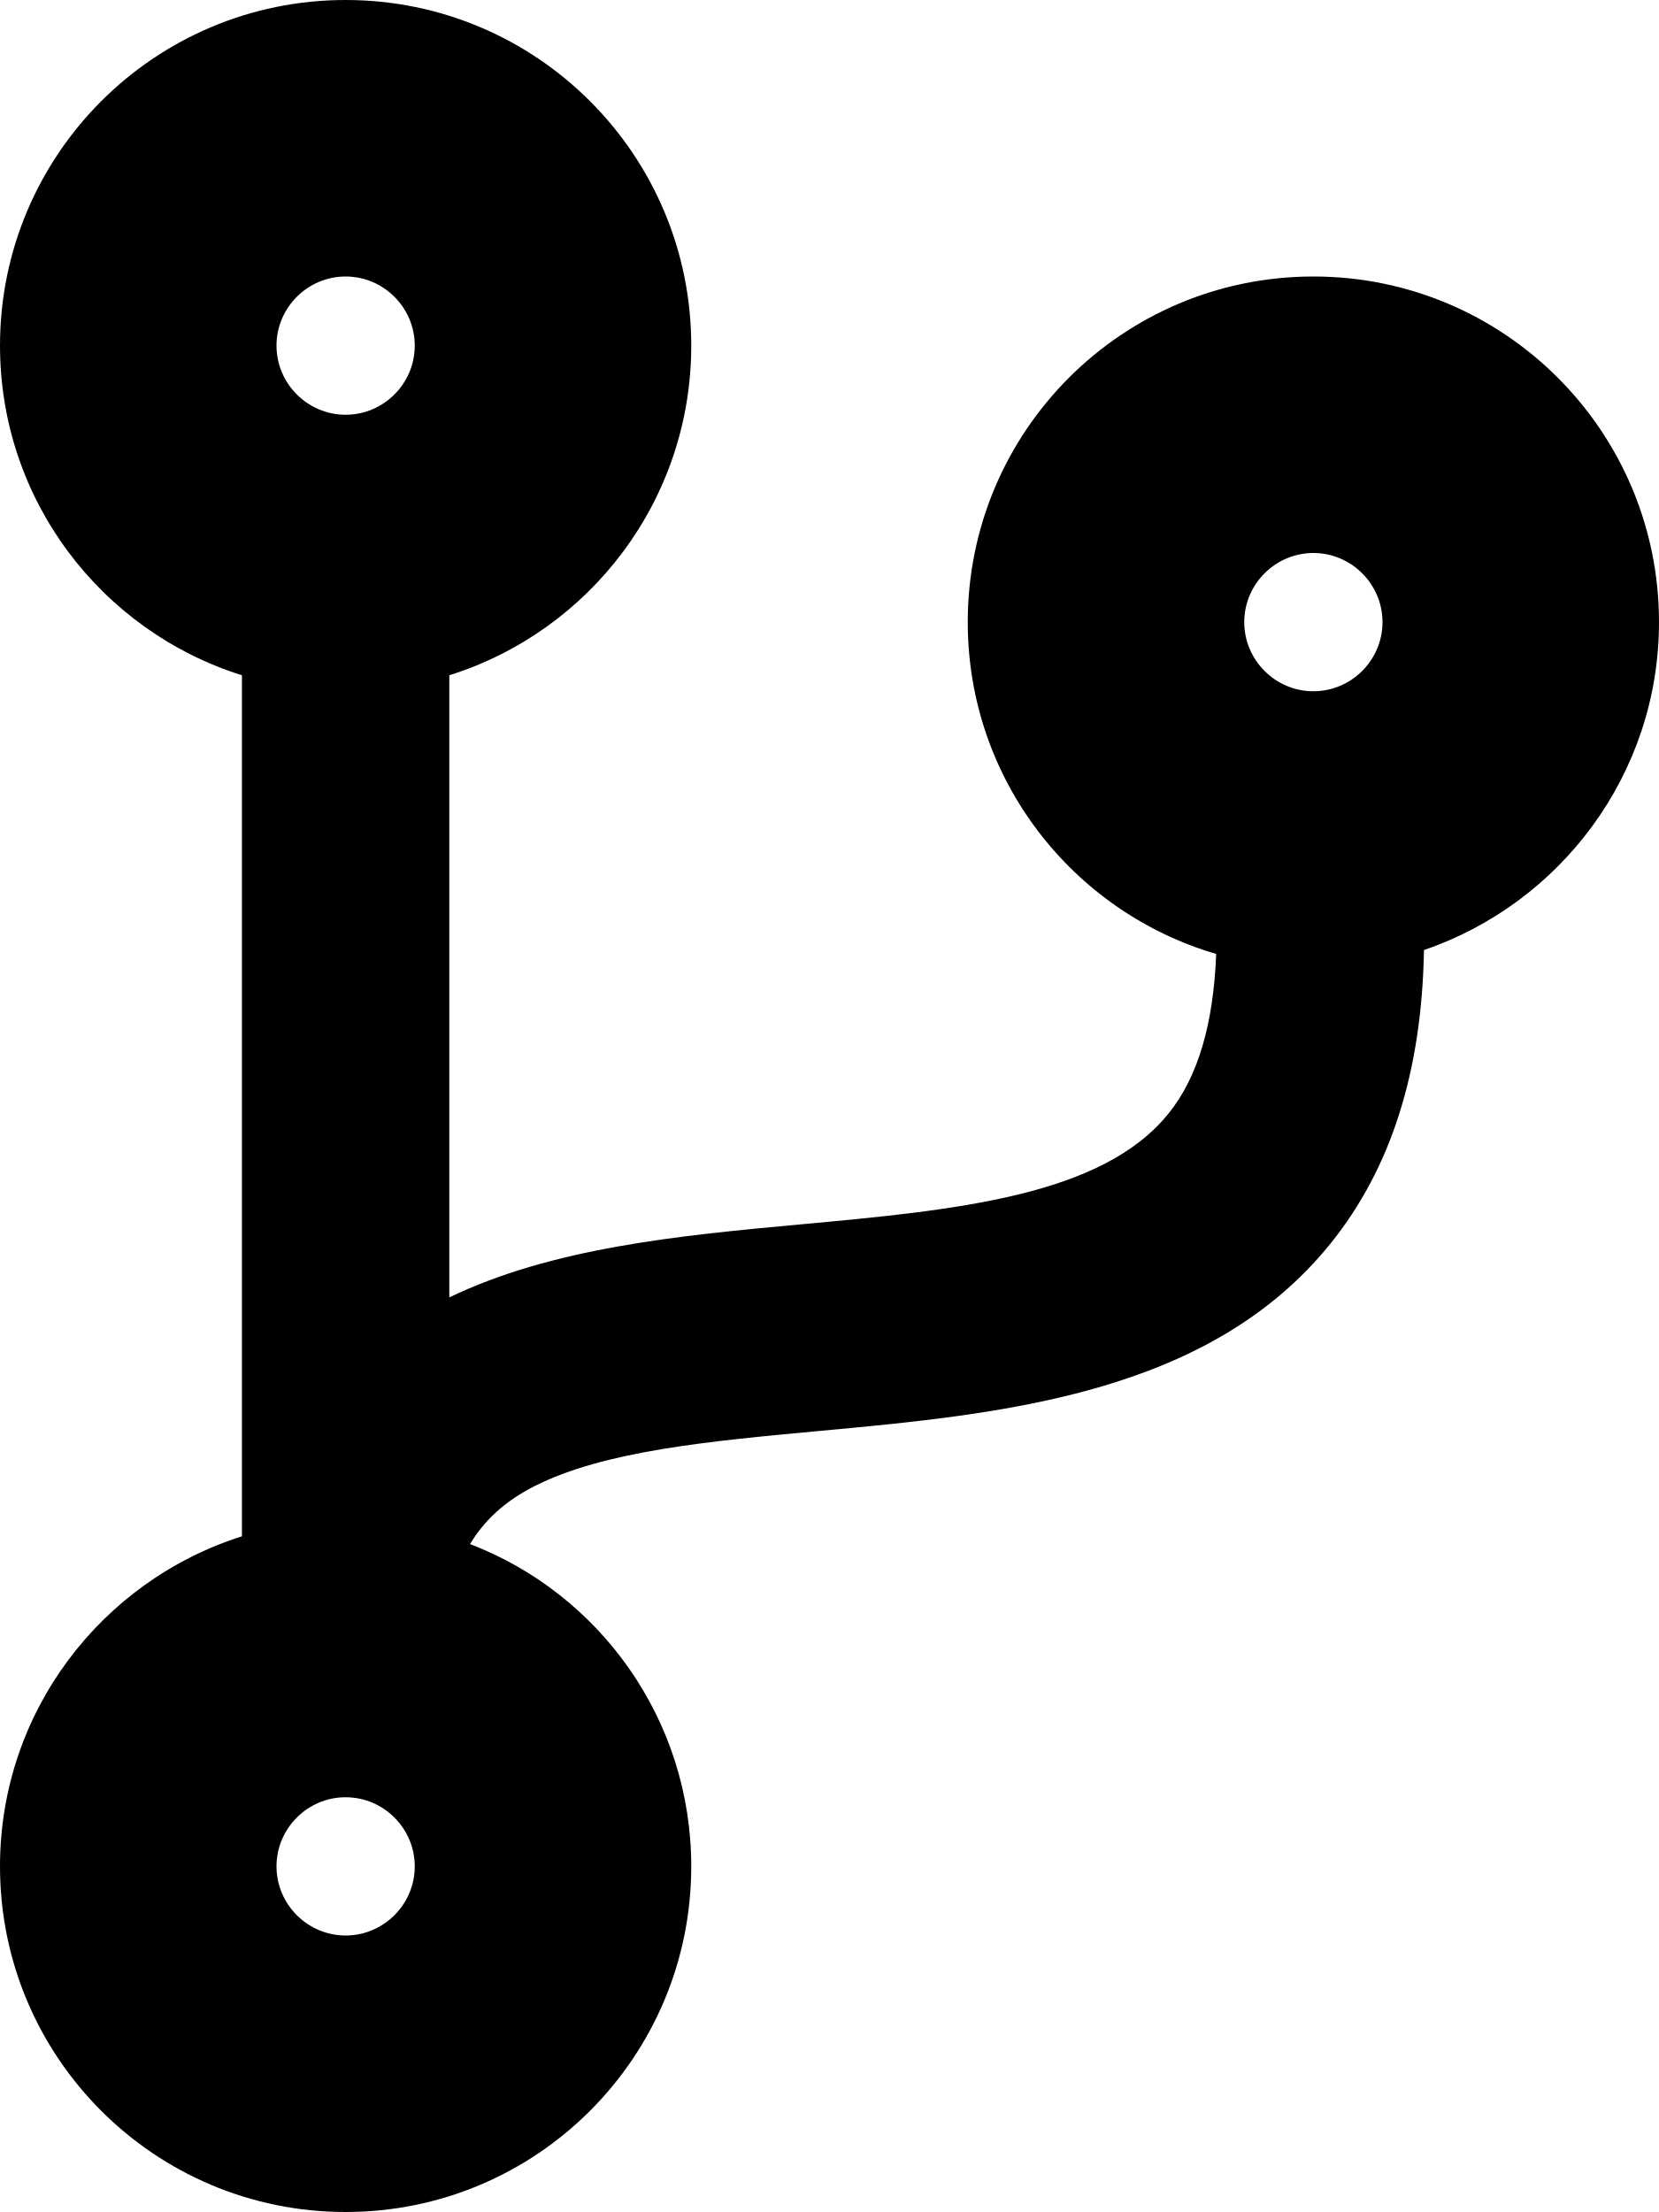
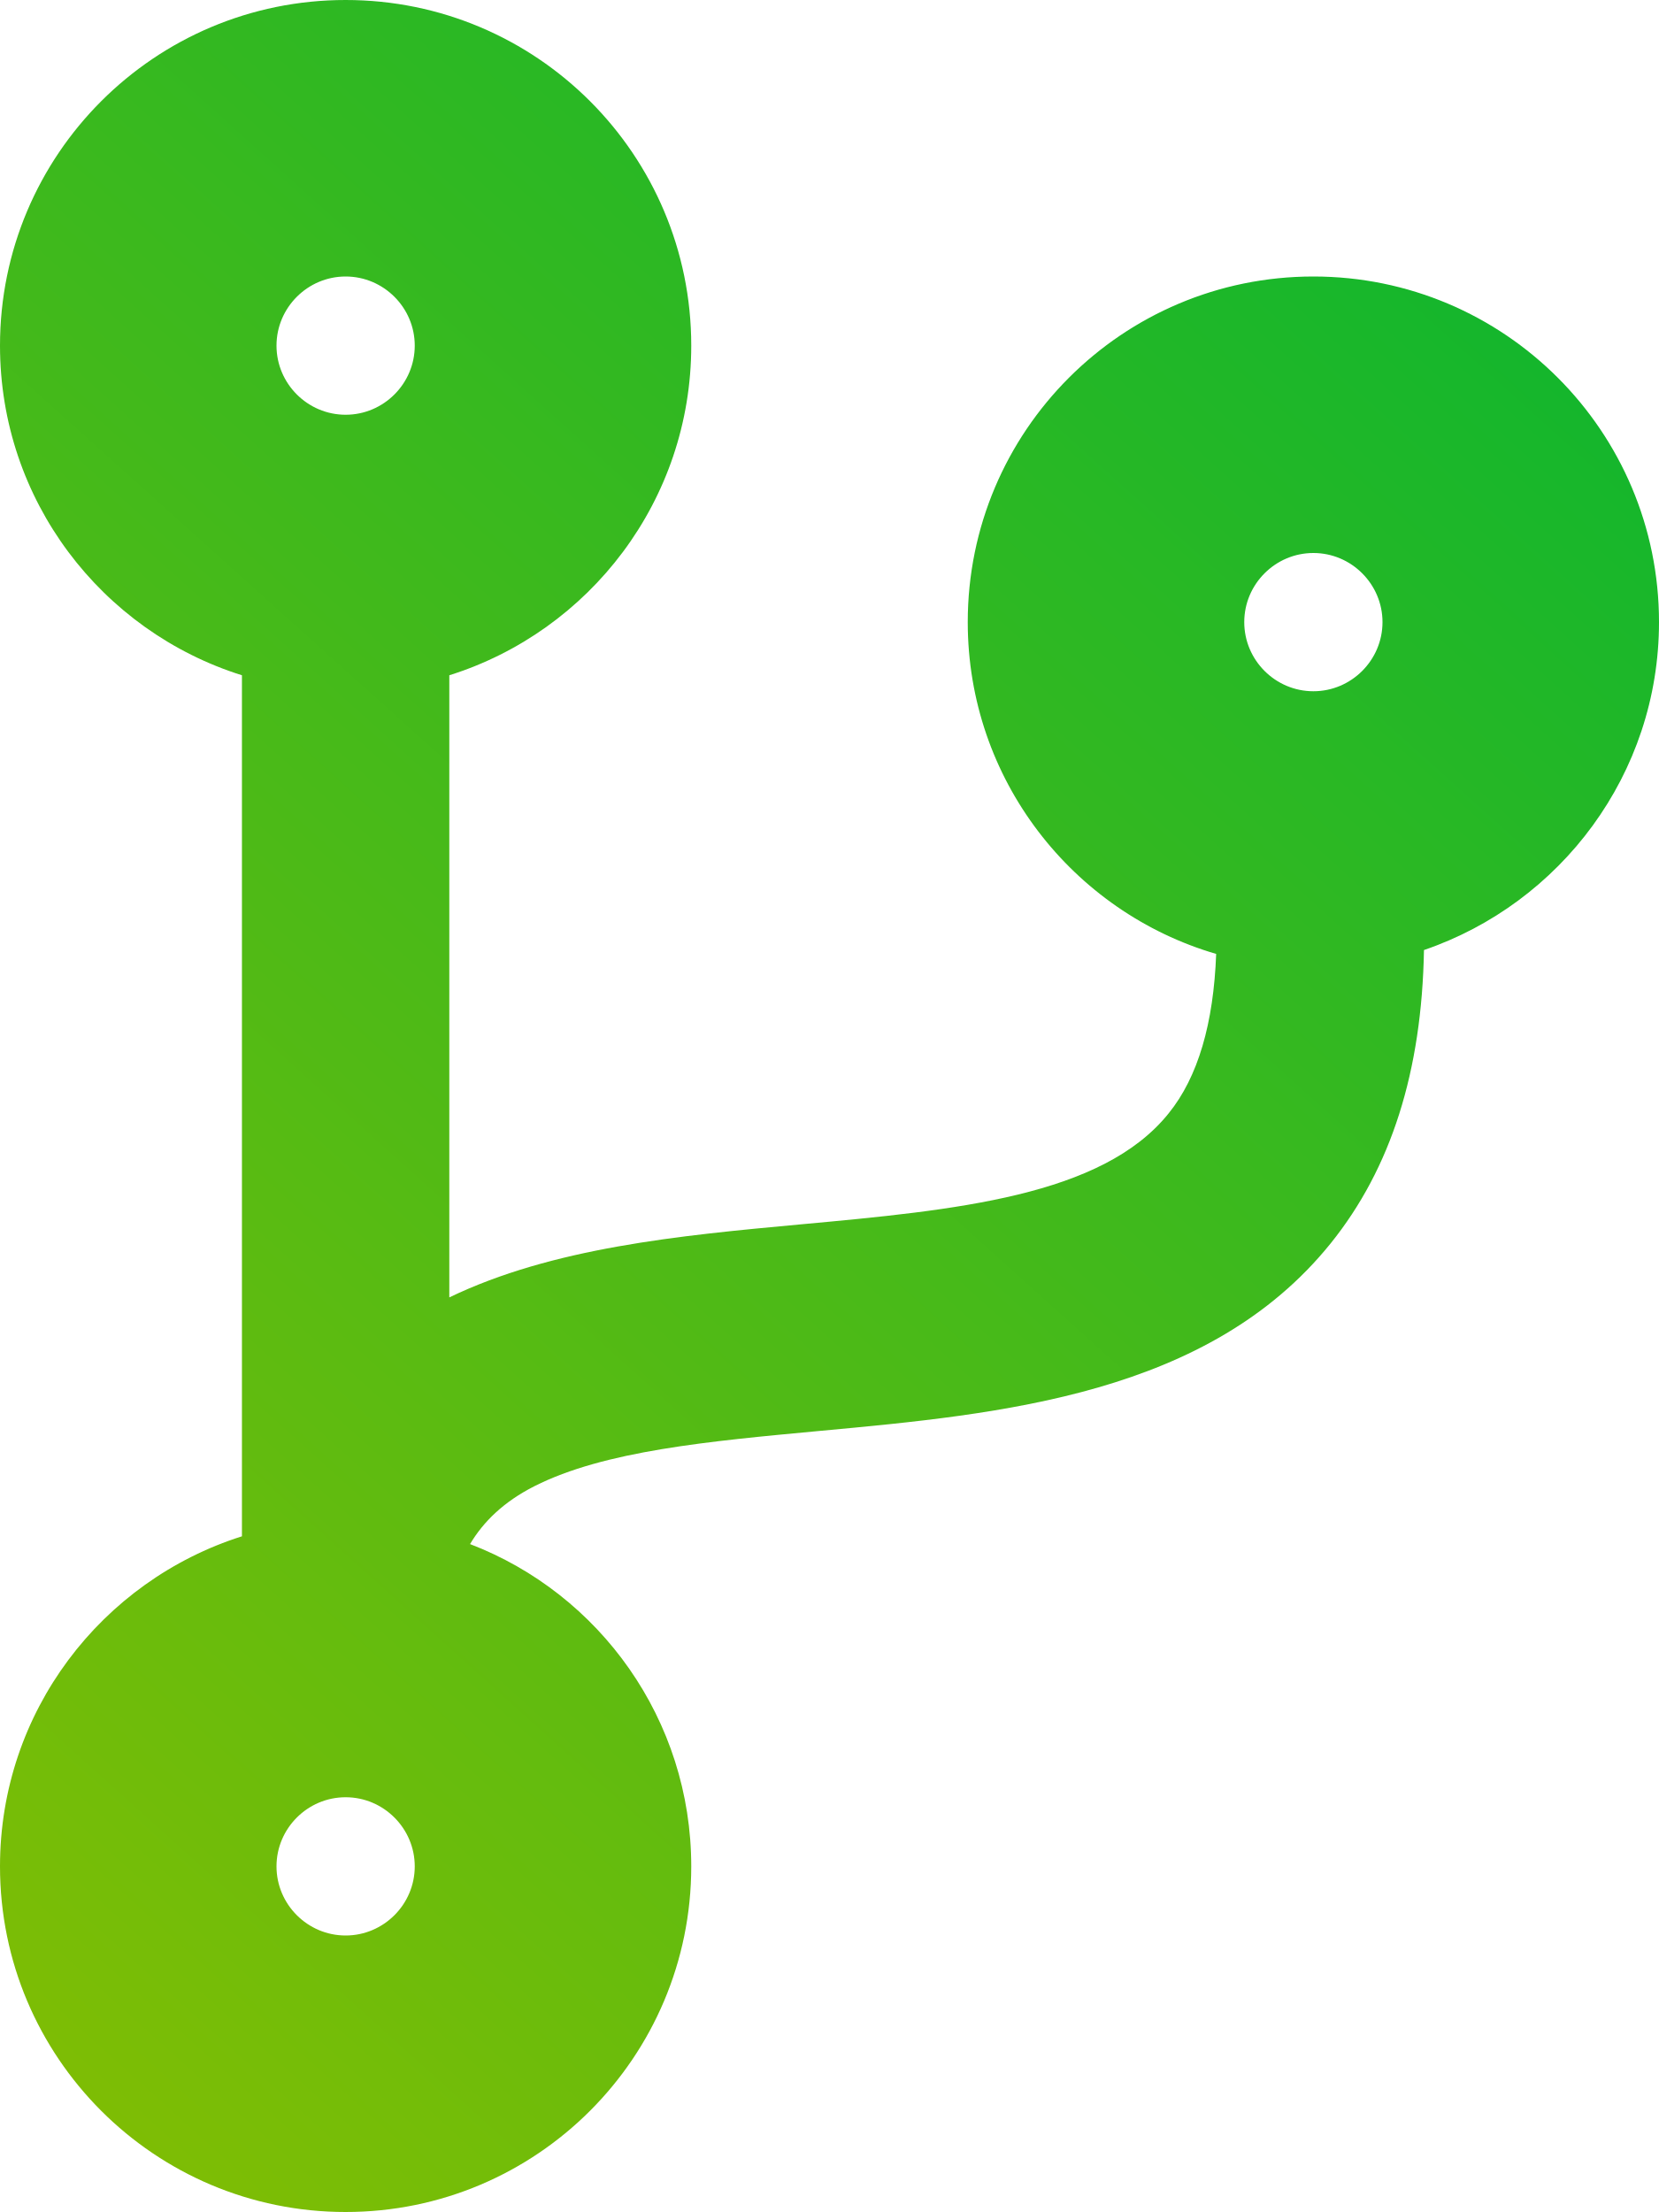
- <svg xmlns="http://www.w3.org/2000/svg" viewBox="0 0 384 512">
-   <path d="M384 144c0-44.2-35.8-80-80-80s-80 35.8-80 80c0 36.4 24.3 67.1 57.5 76.8-.6 16.1-4.2 28.5-11 36.9-15.4 19.2-49.3 22.4-85.2 25.7-28.2 2.6-57.4 5.4-81.3 16.9v-144c32.5-10.2 56-40.5 56-76.3 0-44.2-35.8-80-80-80S0 35.8 0 80c0 35.8 23.5 66.1 56 76.3v199.3C23.5 365.9 0 396.2 0 432c0 44.2 35.8 80 80 80s80-35.8 80-80c0-34-21.2-63.1-51.2-74.6 3.1-5.2 7.8-9.8 14.9-13.4 16.2-8.2 40.4-10.4 66.1-12.8 42.2-3.9 90-8.4 118.2-43.4 14-17.4 21.1-39.8 21.6-67.9 31.6-10.8 54.4-40.7 54.4-75.9zM80 64c8.8 0 16 7.2 16 16s-7.2 16-16 16-16-7.2-16-16 7.2-16 16-16zm0 384c-8.8 0-16-7.2-16-16s7.2-16 16-16 16 7.2 16 16-7.2 16-16 16zm224-320c8.8 0 16 7.2 16 16s-7.2 16-16 16-16-7.2-16-16 7.2-16 16-16z" />
+ <svg xmlns="http://www.w3.org/2000/svg" xmlns:xlink="http://www.w3.org/1999/xlink" viewBox="0 0 384 512" version="1.1" id="svg5336">
+   <defs id="defs5340">
+     <linearGradient id="linearGradient5899">
+       <stop style="stop-color:#89be00;stop-opacity:1" offset="0" id="stop5895" />
+       <stop style="stop-color:#00b534;stop-opacity:1" offset="1" id="stop5897" />
+     </linearGradient>
+     <linearGradient xlink:href="#linearGradient5899" id="linearGradient5901" x1="-31.458" y1="515.254" x2="426.305" y2="6.508" gradientUnits="userSpaceOnUse" />
+   </defs>
+   <path d="M384 144c0-44.2-35.8-80-80-80s-80 35.8-80 80c0 36.4 24.3 67.1 57.5 76.8-.6 16.1-4.2 28.5-11 36.9-15.4 19.2-49.3 22.4-85.2 25.7-28.2 2.6-57.4 5.4-81.3 16.9v-144c32.5-10.2 56-40.5 56-76.3 0-44.2-35.8-80-80-80S0 35.8 0 80c0 35.8 23.5 66.1 56 76.3v199.3C23.5 365.9 0 396.2 0 432c0 44.2 35.8 80 80 80s80-35.8 80-80c0-34-21.2-63.1-51.2-74.6 3.1-5.2 7.8-9.8 14.9-13.4 16.2-8.2 40.4-10.4 66.1-12.8 42.2-3.9 90-8.4 118.2-43.4 14-17.4 21.1-39.8 21.6-67.9 31.6-10.8 54.4-40.7 54.4-75.9zM80 64c8.8 0 16 7.2 16 16s-7.2 16-16 16-16-7.2-16-16 7.2-16 16-16zm0 384c-8.8 0-16-7.2-16-16s7.2-16 16-16 16 7.2 16 16-7.2 16-16 16zm224-320c8.8 0 16 7.2 16 16s-7.2 16-16 16-16-7.2-16-16 7.2-16 16-16z" id="path5334" style="fill-opacity:1;fill:url(#linearGradient5901)" />
</svg>
